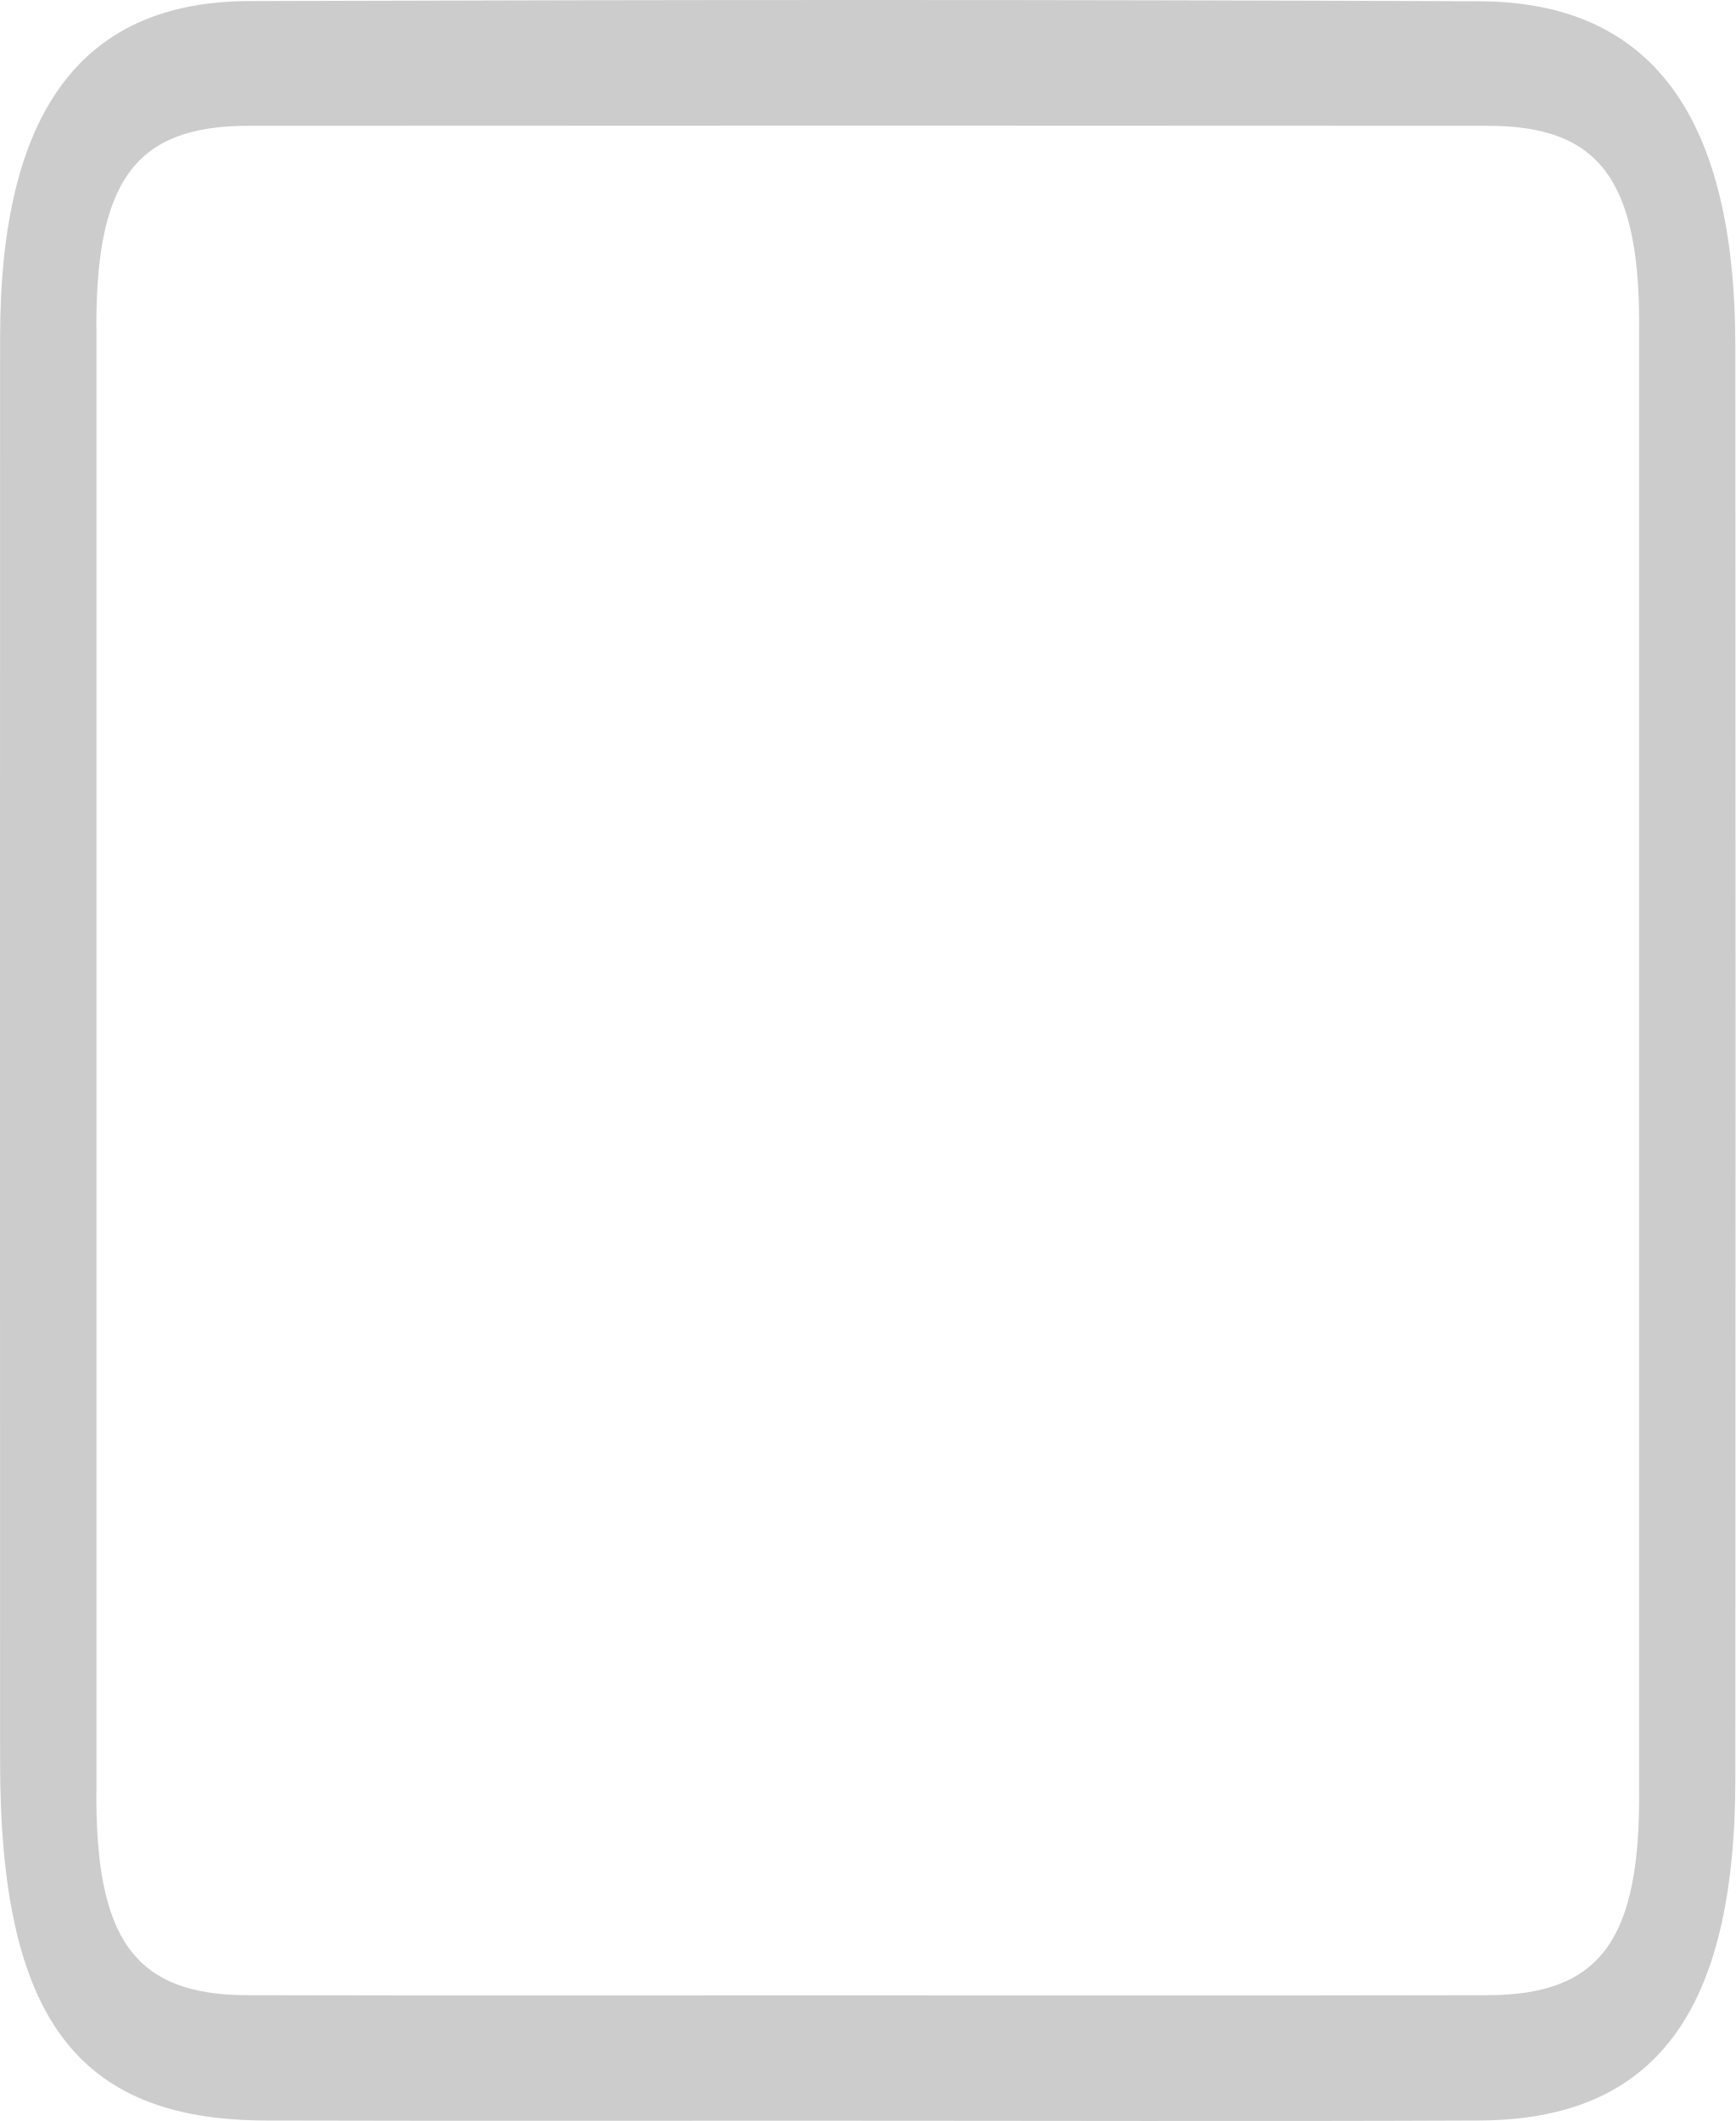
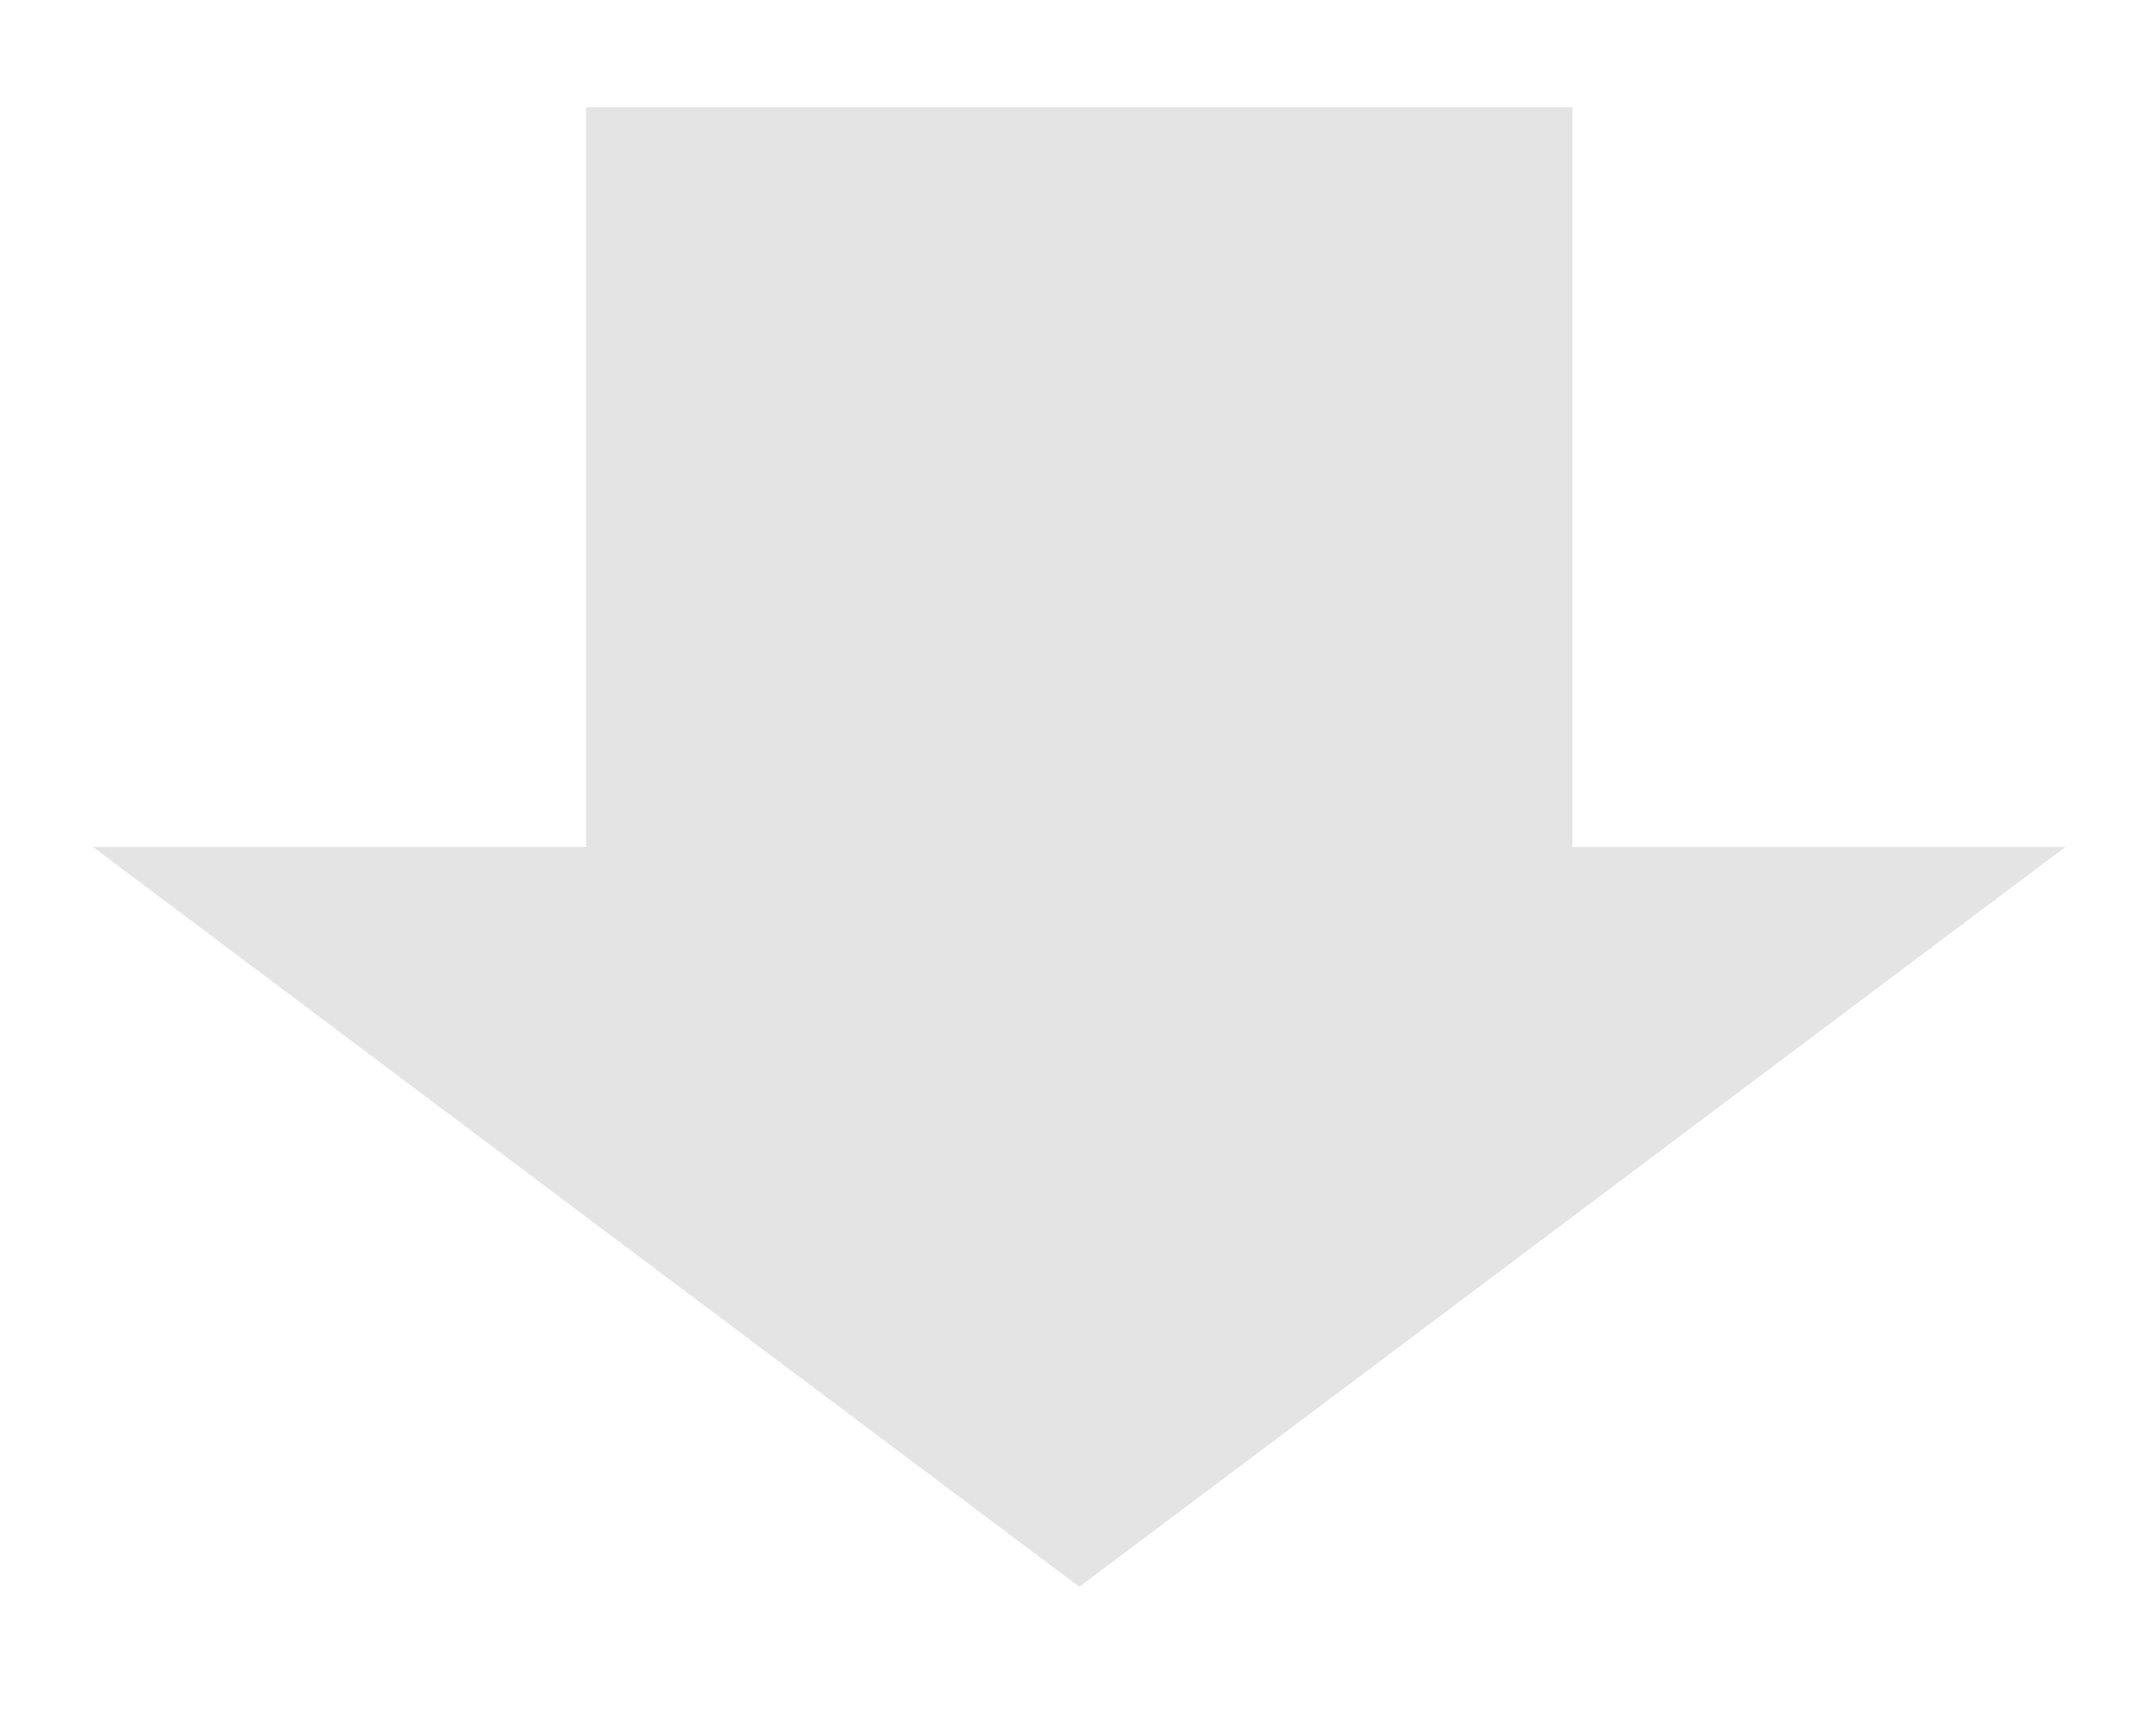
- <svg xmlns="http://www.w3.org/2000/svg" version="1.1" width="18px" height="22px">
-   <g transform="matrix(1 0 0 1 -21 -147 )">
-     <path d="M 15.342 21.995  C 13.016 22.005  10.689 21.997  8.362 21.997  C 6.093 21.997  5.029 22  2.76 21.995  C 0.793 21.992  0.001 20.92  0.001 18.275  C 0 13.348  -0.001 8.424  0.001 3.497  C 0.003 1.167  0.839 0.016  2.585 0.011  C 7.238 -0.003  10.688 -0.005  15.341 0.013  C 17.133 0.019  17.997 1.209  17.998 3.593  C 18.001 8.545  18.001 13.496  17.998 18.448  C 17.997 20.87  17.166 21.987  15.342 21.995  Z M 8.339 20.697  C 10.703 20.697  13.067 20.7  15.432 20.695  C 16.6 20.692  17.018 20.121  17 18.542  L 17 3.46  C 17.019 1.88  16.6 1.305  15.434 1.305  C 10.744 1.302  7.259 1.302  2.569 1.305  C 1.401 1.306  0.983 1.879  1 3.458  L 1 18.54  C 0.982 20.121  1.4 20.694  2.567 20.695  C 4.892 20.7  6.014 20.697  8.339 20.697  Z " fill-rule="nonzero" fill="#cccccc" stroke="none" transform="matrix(1 0 0 1 21 147 )" />
+ <svg xmlns="http://www.w3.org/2000/svg" version="1.1" width="10px" height="8px">
+   <g transform="matrix(1 0 0 1 -24 -381 )">
+     <path d="M 0.431 3.928  L 5.006 7.359  L 9.58 3.928  L 7.293 3.928  L 7.293 0.497  L 2.718 0.497  L 2.718 3.928  L 0.431 3.928  Z " fill-rule="nonzero" fill="#e4e4e4" stroke="none" transform="matrix(1 0 0 1 24 381 )" />
  </g>
</svg>
